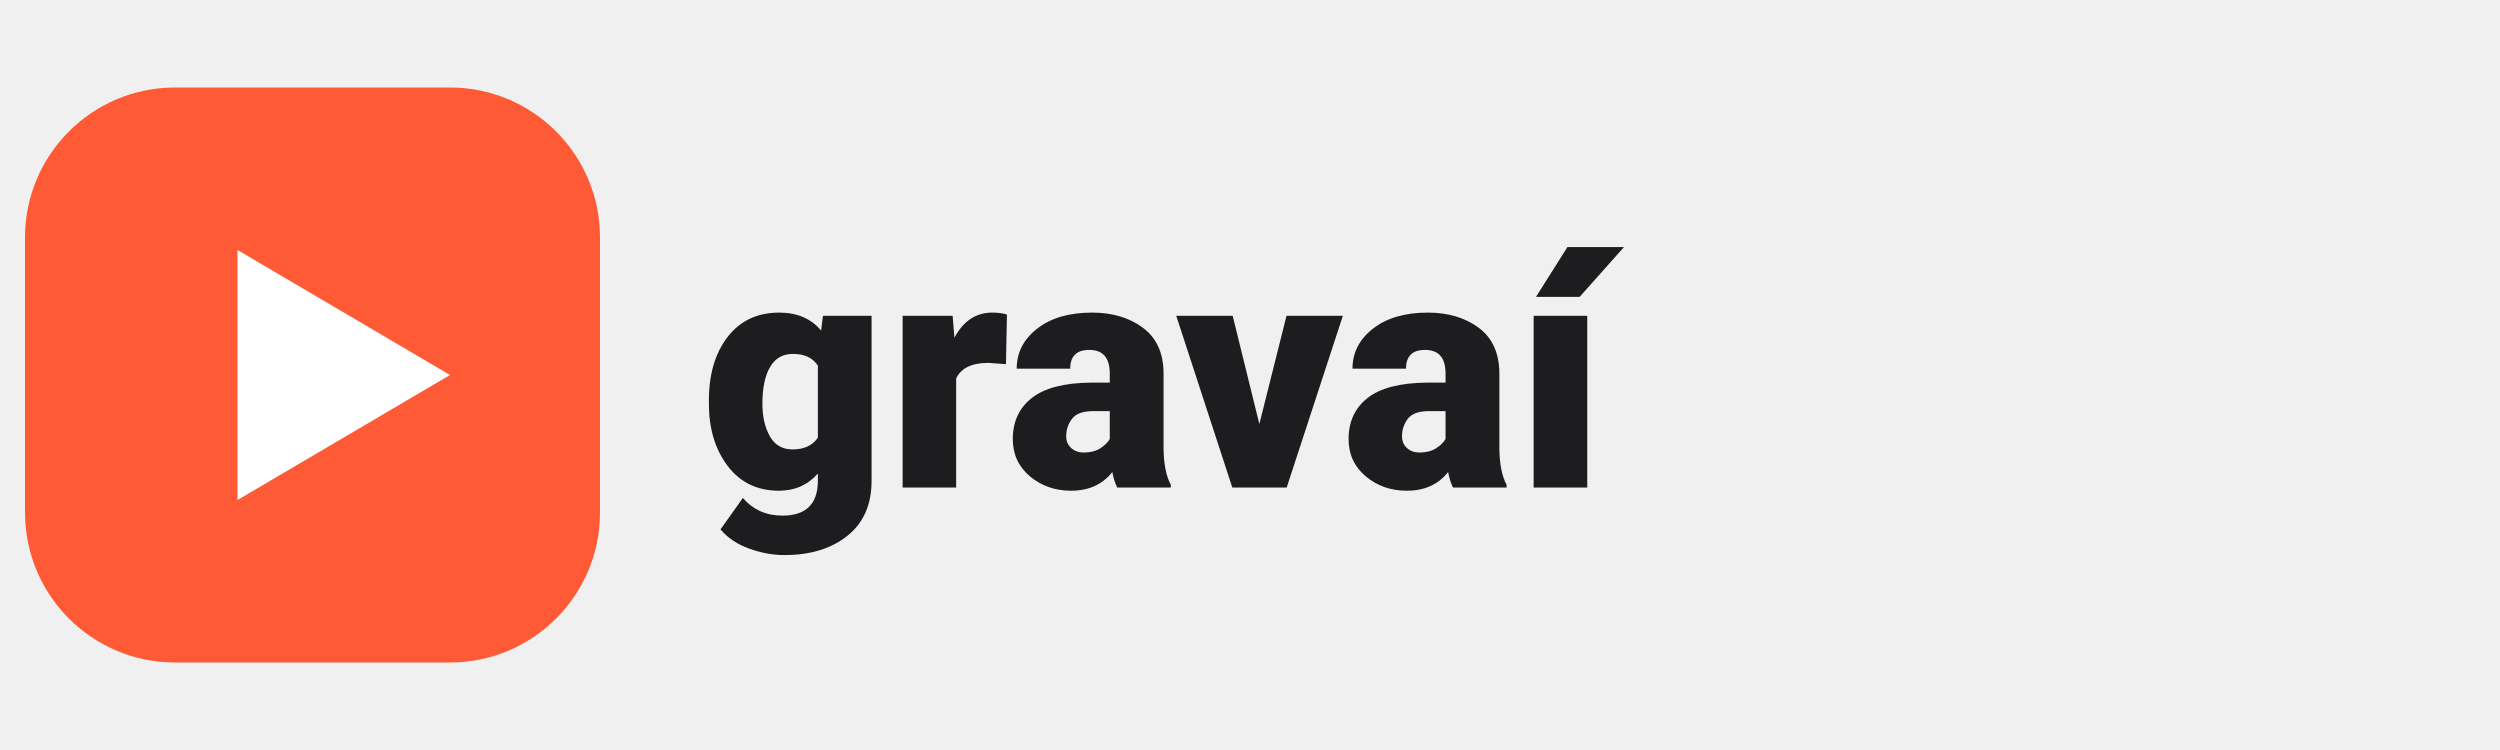
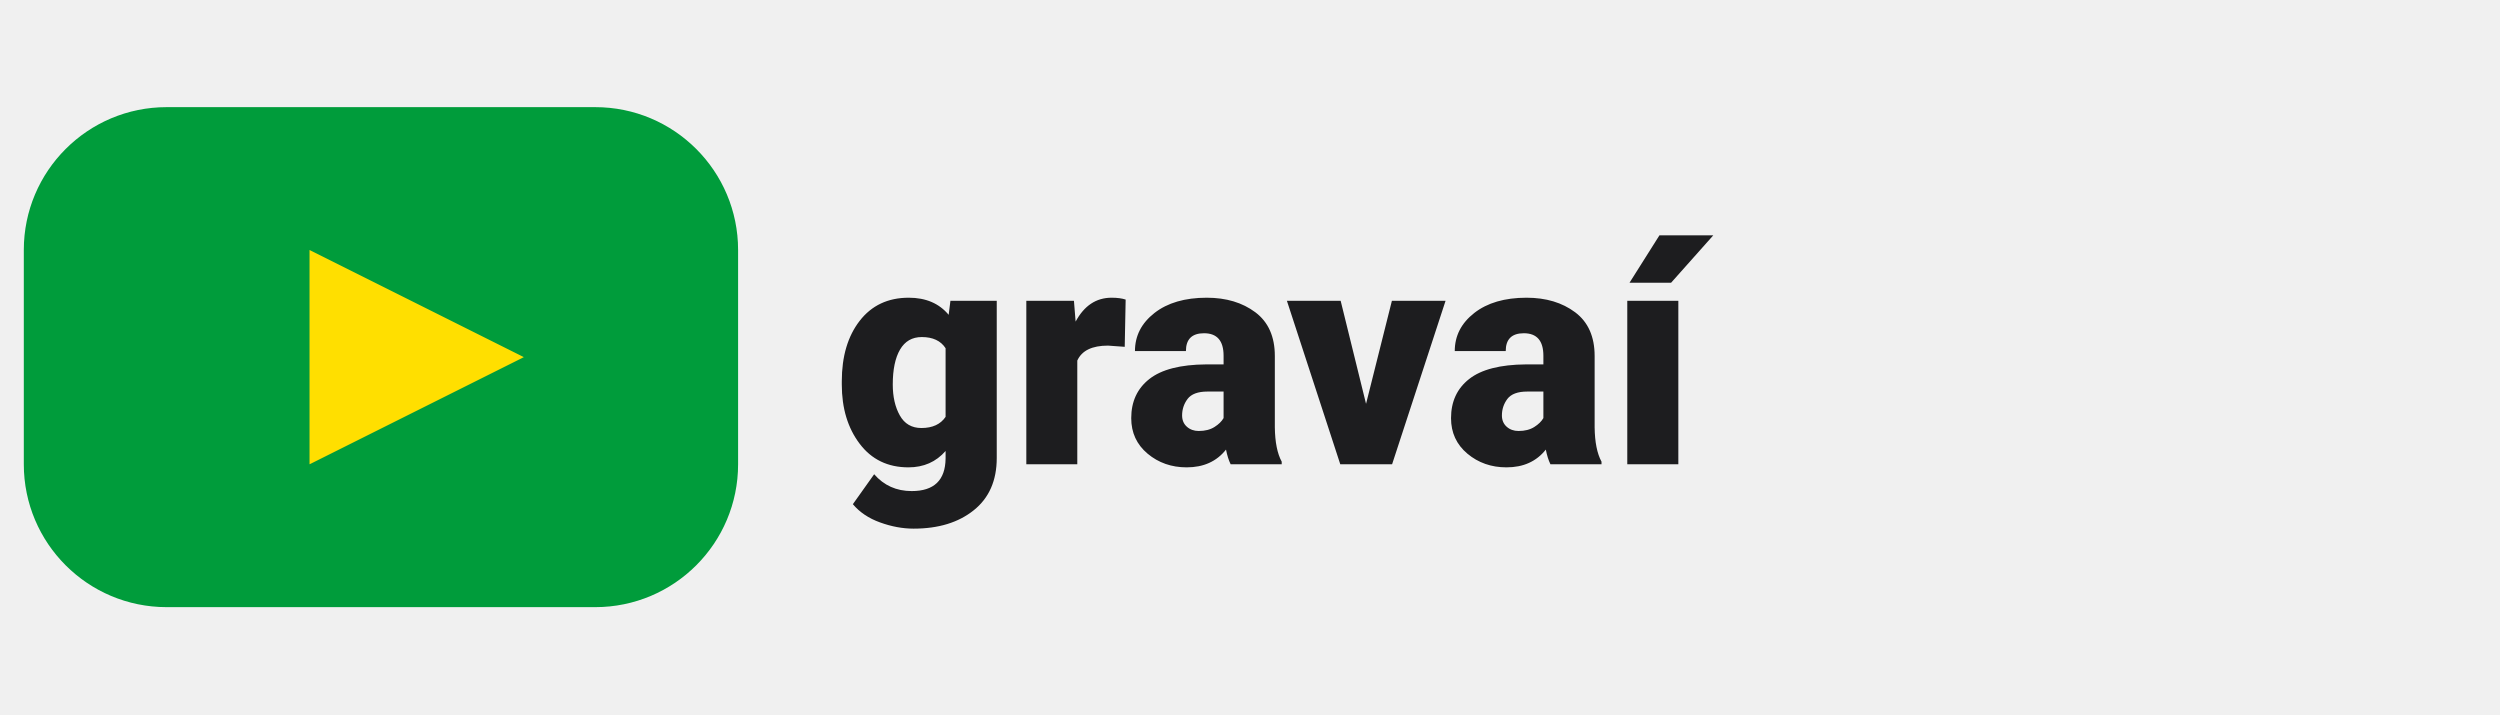
- <svg xmlns="http://www.w3.org/2000/svg" width="400" height="120" viewBox="0 0 400 120">
-   <rect x="4" y="14" width="92" height="92" rx="24" fill="#ff5a36" />
-   <path d="M38 40 L72 60 L38 80 Z" fill="#ffffff" />
-   <text x="112" y="78" font-family="system-ui, -apple-system, Segoe UI, Roboto, sans-serif" font-size="52" font-weight="800" fill="#1d1d1f">gravaí</text>
+ <svg xmlns="http://www.w3.org/2000/svg" width="420" height="120" viewBox="0 0 420 120">
+   <rect x="4" y="18" width="120" height="84" rx="24" fill="#009c3b" />
+   <path d="M52 42 L88 60 L52 78 Z" fill="#ffdf00" />
+   <text x="140" y="78" font-family="system-ui, -apple-system, Segoe UI, Roboto, sans-serif" font-size="52" font-weight="800" fill="#1d1d1f">gravaí</text>
</svg>
